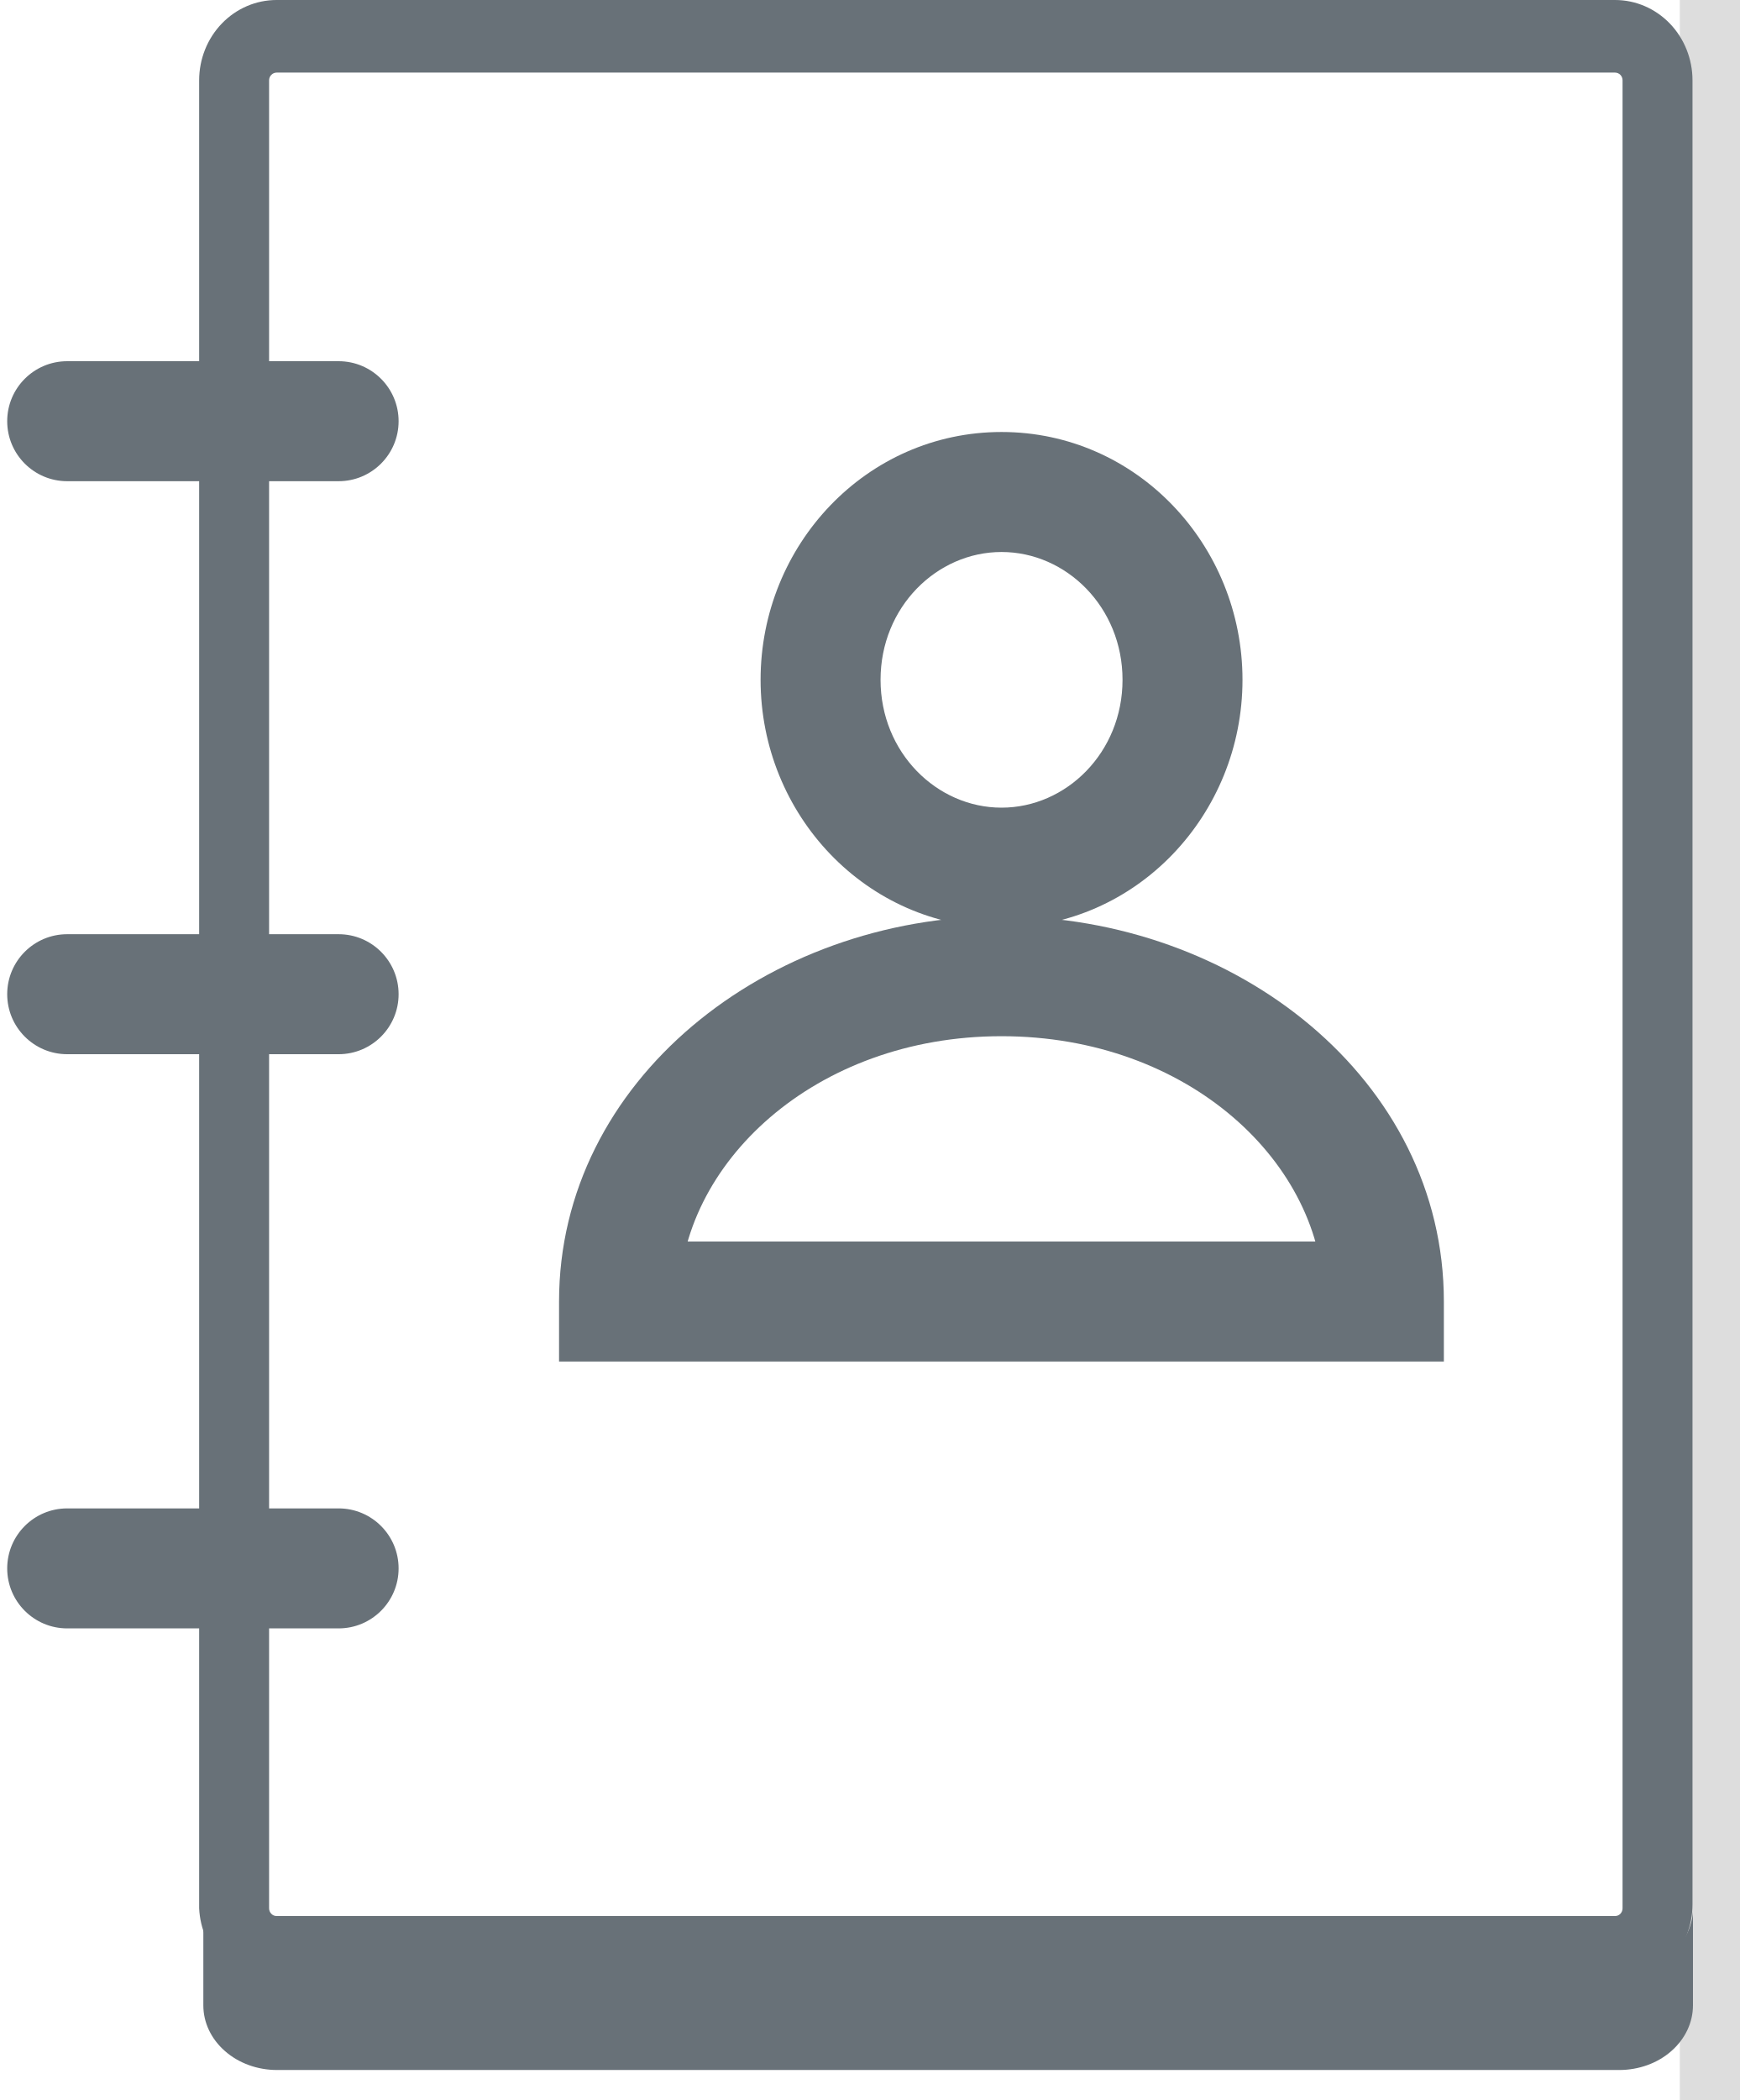
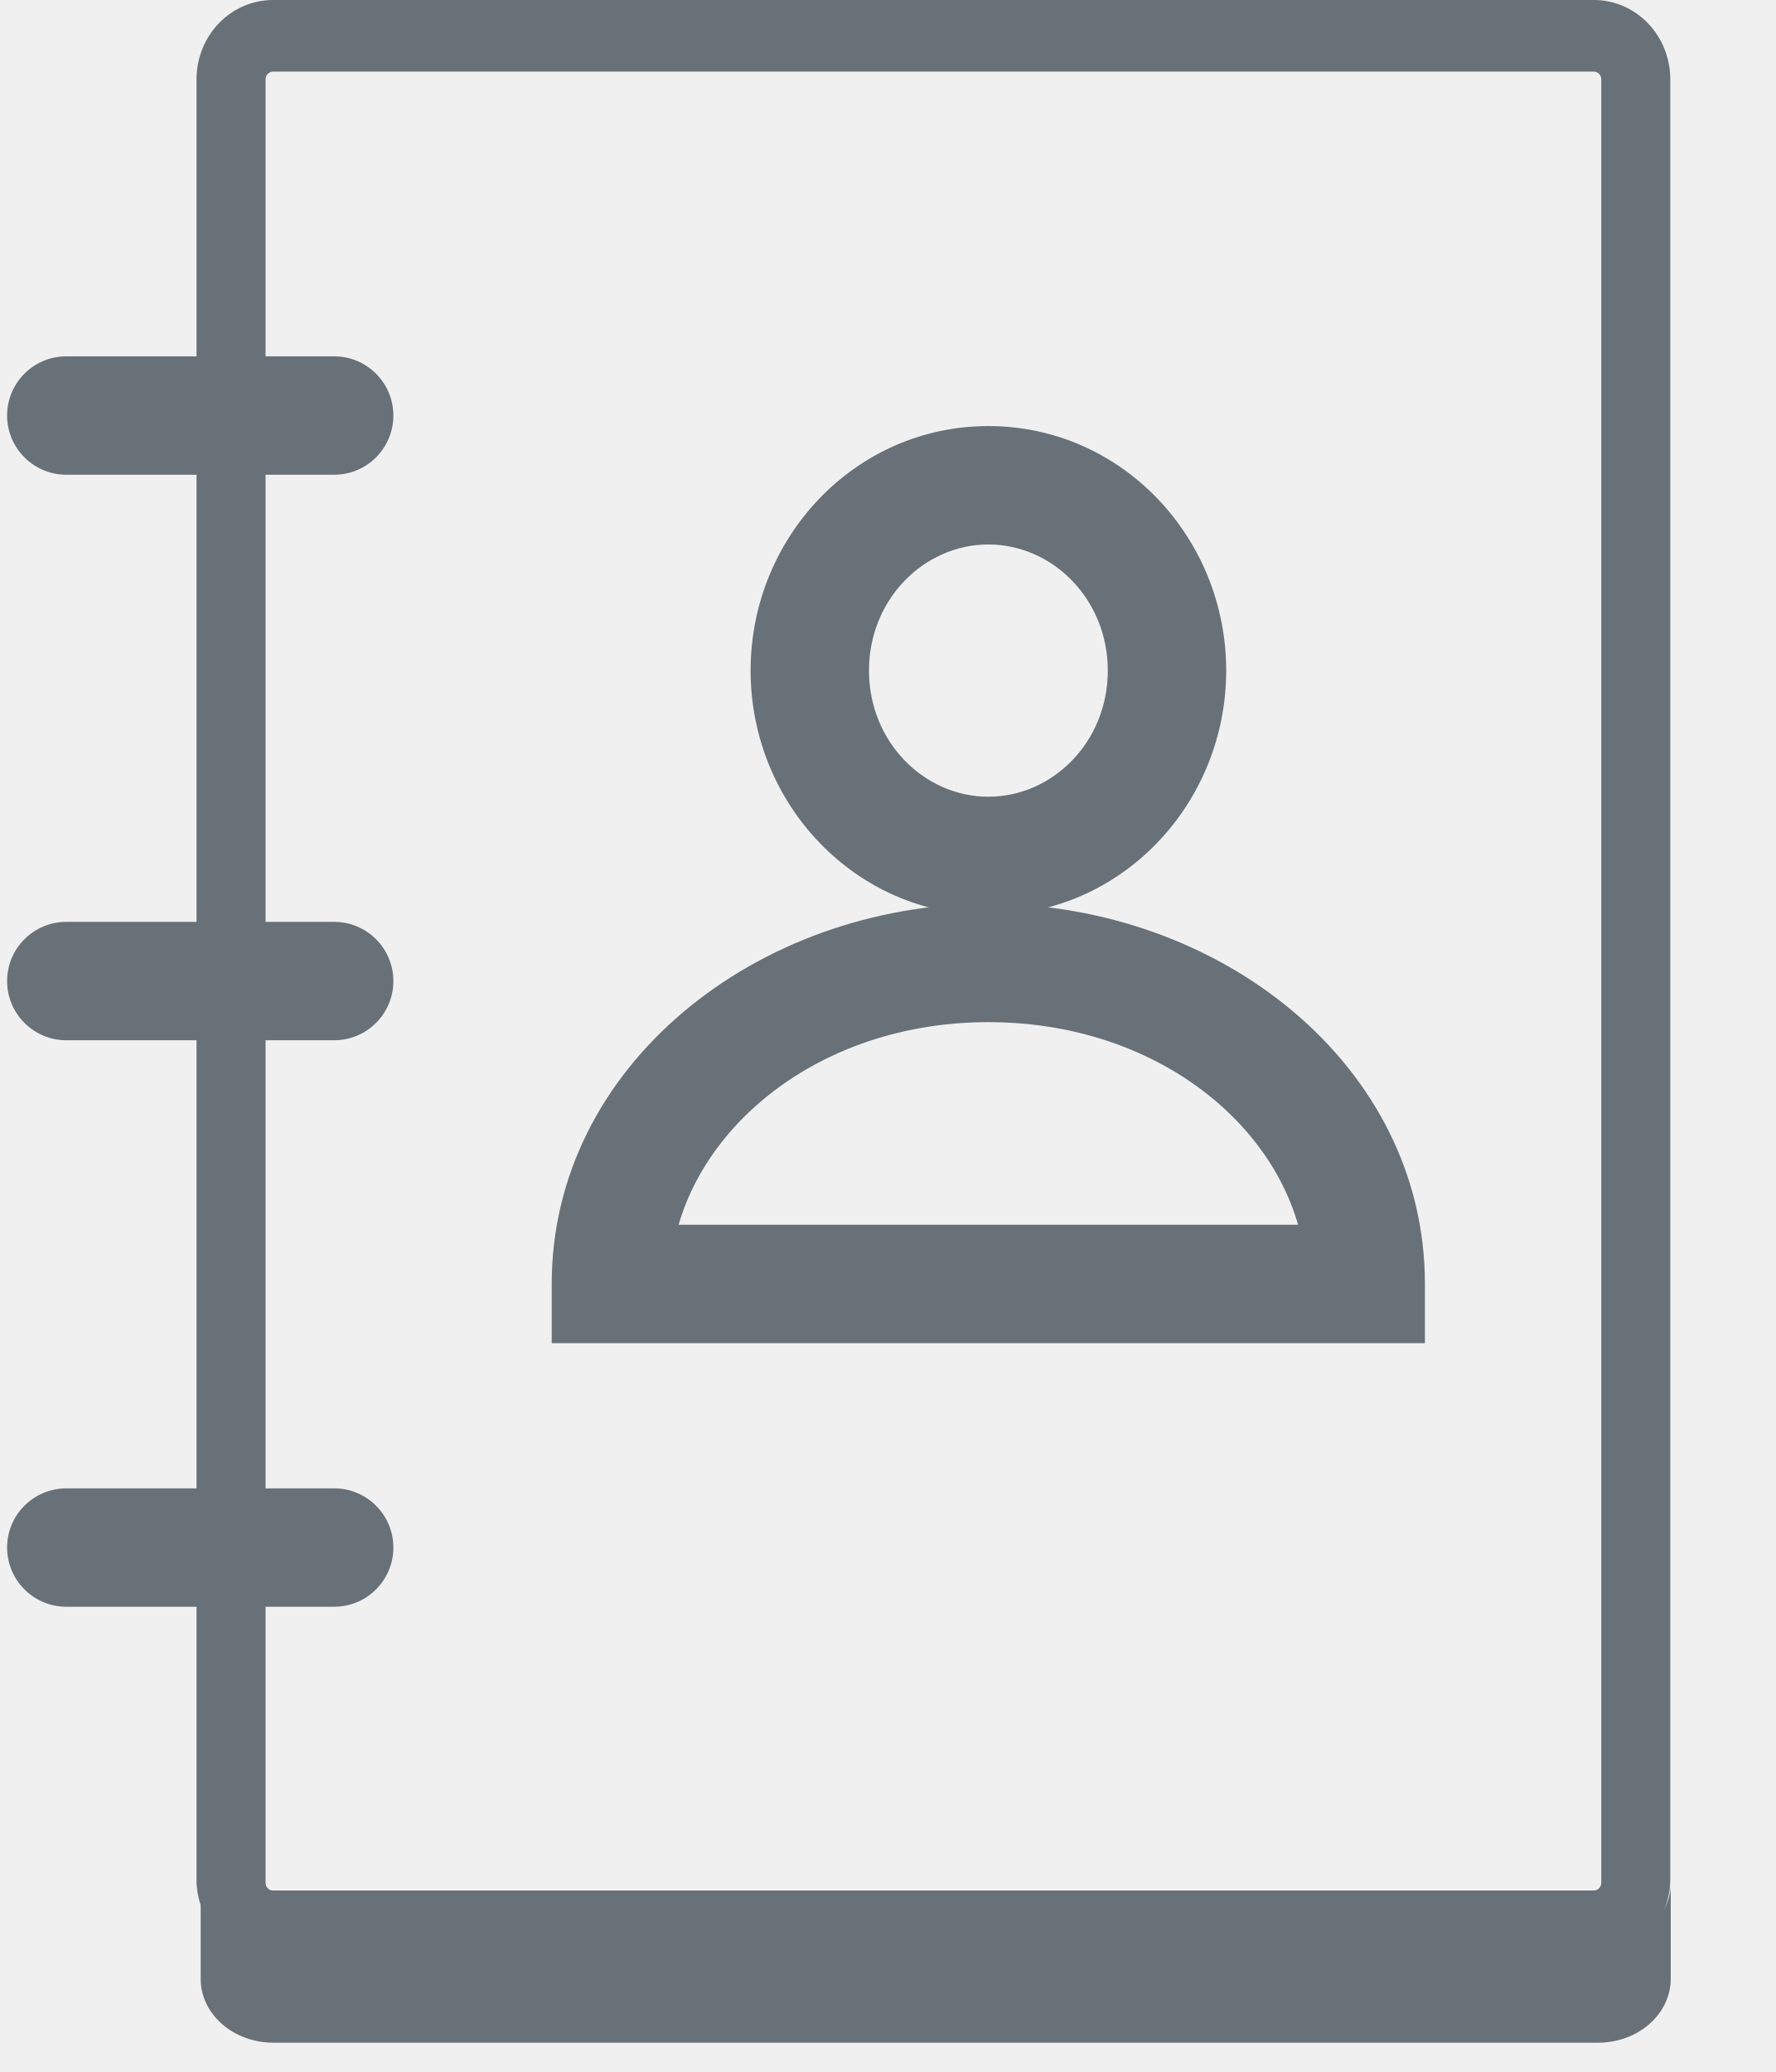
- <svg xmlns="http://www.w3.org/2000/svg" xmlns:xlink="http://www.w3.org/1999/xlink" width="29" height="35" viewBox="0 0 29 35" version="1.1">
-   <g id="Canvas" transform="translate(2361 2790)">
-     <rect x="-2361" y="-2790" width="29" height="35" fill="#E5E5E5" />
-     <clipPath id="clip-0" clip-rule="evenodd">
-       <path d="M -2384 -3161L -944 -3161L -944 -2137L -2384 -2137L -2384 -3161Z" fill="#FFFFFF" />
-     </clipPath>
-     <g id="Calendar" clip-path="url(#clip-0)">
-       <path d="M -2384 -3161L -944 -3161L -944 -2137L -2384 -2137L -2384 -3161Z" fill="#FFFFFF" />
-       <g id="Student Cordinator Navigation">
-         <g id="dining hall navigation">
-           <clipPath id="clip-1" clip-rule="evenodd">
-             <path d="M -2384 -3161L -2124 -3161L -2124 -2137L -2384 -2137L -2384 -3161Z" fill="#FFFFFF" />
-           </clipPath>
-           <g id="Frame" clip-path="url(#clip-1)">
-             <path d="M -2384 -3161L -2124 -3161L -2124 -2137L -2384 -2137L -2384 -3161Z" fill="#FFFFFF" />
-             <g id="Rectangle" filter="url(#filter0_i)">
-               <use xlink:href="#path0_fill" transform="translate(-2384 -3161)" fill="#FFFFFF" />
-             </g>
-             <g id="Directory">
-               <g id="Inactive">
-                 <g id="Grey Icon">
-                   <g id="directory icon">
-                     <g id="Vector">
-                       <use xlink:href="#path1_fill" transform="translate(-2357.68 -2790)" fill="#687178" />
-                     </g>
-                     <g id="Vector">
-                       <use xlink:href="#path2_stroke" transform="translate(-2359.88 -2782.98)" fill="#687178" />
-                     </g>
-                     <g id="Vector">
-                       <use xlink:href="#path3_stroke" transform="translate(-2359.88 -2773.43)" fill="#687178" />
-                     </g>
-                     <g id="Vector">
-                       <use xlink:href="#path4_stroke" transform="translate(-2359.88 -2763.86)" fill="#687178" />
-                     </g>
-                     <g id="Vector">
-                       <use xlink:href="#path5_fill" transform="translate(-2357.61 -2758.2)" fill="#687178" />
-                     </g>
-                     <g id="Vector">
-                       <use xlink:href="#path6_stroke" transform="translate(-2347.32 -2781.8)" fill="#687178" />
-                     </g>
-                     <g id="Vector">
-                       <use xlink:href="#path7_stroke" transform="translate(-2350.68 -2773.73)" fill="#687178" />
-                     </g>
-                   </g>
-                 </g>
-               </g>
-             </g>
-           </g>
+ <svg xmlns="http://www.w3.org/2000/svg" xmlns:xlink="http://www.w3.org/1999/xlink" width="30" height="35" viewBox="0 0 30 35" version="1.1">
+   <g id="Canvas" transform="translate(-2421 -310)">
+     <g id="Grey Icon">
+       <g id="directory icon">
+         <g id="Vector">
+           <use xlink:href="#path0_fill" transform="translate(2424.32 310)" fill="#687178" />
+         </g>
+         <g id="Vector">
+           <use xlink:href="#path1_stroke" transform="translate(2422.12 317.019)" fill="#687178" />
+         </g>
+         <g id="Vector">
+           <use xlink:href="#path2_stroke" transform="translate(2422.12 326.572)" fill="#687178" />
+         </g>
+         <g id="Vector">
+           <use xlink:href="#path3_stroke" transform="translate(2422.12 336.141)" fill="#687178" />
+         </g>
+         <g id="Vector">
+           <use xlink:href="#path4_fill" transform="translate(2424.39 341.805)" fill="#687178" />
+         </g>
+         <g id="Vector">
+           <use xlink:href="#path5_stroke" transform="translate(2434.68 318.197)" fill="#687178" />
+         </g>
+         <g id="Vector">
+           <use xlink:href="#path6_stroke" transform="translate(2431.32 326.266)" fill="#687178" />
        </g>
      </g>
    </g>
  </g>
  <defs>
-     <filter id="filter0_i" filterUnits="userSpaceOnUse" x="-2384" y="-3161" width="260" height="1024" color-interpolation-filters="sRGB">
-       <feFlood flood-opacity="0" result="BackgroundImageFix" />
-       <feBlend mode="normal" in="SourceGraphic" in2="BackgroundImageFix" result="shape" />
-       <feColorMatrix in="SourceAlpha" type="matrix" values="0 0 0 0 0 0 0 0 0 0 0 0 0 0 0 0 0 0 255 0" result="hardAlpha" />
-       <feOffset dx="-1" dy="0" />
-       <feComposite in2="hardAlpha" operator="arithmetic" k2="-1" k3="1" />
-       <feColorMatrix type="matrix" values="0 0 0 0 0.867 0 0 0 0 0.867 0 0 0 0 0.867 0 0 0 1 0" />
-       <feBlend mode="normal" in2="shape" result="effect1_innerShadow" />
-     </filter>
-     <path id="path0_fill" fill-rule="evenodd" d="M 0 0L 260 0L 260 1024L 0 1024L 0 0Z" />
-     <path id="path1_fill" d="M 23.605 1.21C 23.639 1.21 23.67 1.224 23.694 1.248C 23.717 1.272 23.73 1.305 23.73 1.339L 23.73 31.805C 23.73 31.839 23.717 31.872 23.694 31.896C 23.67 31.921 23.639 31.934 23.605 31.934L 1.291 31.934C 1.258 31.934 1.226 31.921 1.203 31.896C 1.179 31.872 1.166 31.839 1.166 31.805L 1.166 1.339C 1.166 1.305 1.179 1.272 1.203 1.248C 1.226 1.224 1.258 1.21 1.291 1.21L 23.605 1.21ZM 23.605 0L 1.291 0C 0.948 0 0.62 0.141 0.378 0.392C 0.136 0.643 1.1864e-07 0.984 1.1864e-07 1.339L 1.1864e-07 31.805C 0.016 32.149 0.159 32.473 0.399 32.711C 0.64 32.948 0.959 33.08 1.291 33.08L 23.605 33.08C 23.948 33.08 24.276 32.939 24.518 32.688C 24.76 32.436 24.896 32.096 24.896 31.74L 24.896 1.339C 24.896 0.984 24.76 0.643 24.518 0.392C 24.276 0.141 23.948 1.43321e-15 23.605 0Z" />
-     <path id="path2_stroke" d="M 0 -1C -0.552 -1 -1 -0.552 -1 -9.53674e-08C -1 0.552 -0.552 1 0 1L 0 -1ZM 4.525 1C 5.077 1 5.525 0.552 5.525 -9.53674e-08C 5.525 -0.552 5.077 -1 4.525 -1L 4.525 1ZM 0 1L 4.525 1L 4.525 -1L 0 -1L 0 1Z" />
-     <path id="path3_stroke" d="M 0 -1C -0.552 -1 -1 -0.552 -1 4.57764e-07C -1 0.552 -0.552 1 0 1L 0 -1ZM 4.525 1C 5.077 1 5.525 0.552 5.525 4.57764e-07C 5.525 -0.552 5.077 -1 4.525 -1L 4.525 1ZM 0 1L 4.525 1L 4.525 -1L 0 -1L 0 1Z" />
-     <path id="path4_stroke" d="M 0 -1C -0.552 -1 -1 -0.552 -1 7.62939e-07C -1 0.552 -0.552 1 0 1L 0 -1ZM 4.525 1C 5.077 1 5.525 0.552 5.525 7.62939e-07C 5.525 -0.552 5.077 -1 4.525 -1L 4.525 1ZM 0 1L 4.525 1L 4.525 -1L 0 -1L 0 1Z" />
-     <path id="path5_fill" d="M 23.605 1.077L 1.228 1.077C 0.903 1.077 0.59 0.964 0.36 0.762C 0.129 0.56 5.932e-08 0.286 5.932e-08 -1.24845e-06L 5.932e-08 1.623C 5.932e-08 1.908 0.129 2.182 0.36 2.384C 0.59 2.587 0.903 2.7 1.228 2.7L 23.605 2.7C 23.931 2.7 24.244 2.587 24.474 2.384C 24.704 2.182 24.834 1.908 24.834 1.623L 24.834 0.055C 24.818 0.331 24.682 0.591 24.453 0.781C 24.224 0.972 23.921 1.078 23.605 1.077Z" />
-     <path id="path6_stroke" d="M 5.034 3.13C 5.034 4.342 4.096 5.261 3.017 5.261L 3.017 7.261C 5.27 7.261 7.034 5.376 7.034 3.13L 5.034 3.13ZM 3.017 5.261C 1.937 5.261 1 4.342 1 3.13L -1 3.13C -1 5.376 0.764 7.261 3.017 7.261L 3.017 5.261ZM 1 3.13C 1 1.919 1.937 1 3.017 1L 3.017 -1C 0.764 -1 -1 0.884 -1 3.13L 1 3.13ZM 3.017 1C 4.096 1 5.034 1.919 5.034 3.13L 7.034 3.13C 7.034 0.884 5.27 -1 3.017 -1L 3.017 1Z" />
-     <path id="path7_stroke" d="M 1.1864e-07 5.422L -1 5.422L -1 6.422L 1.1864e-07 6.422L 1.1864e-07 5.422ZM 12.751 5.422L 12.751 6.422L 13.751 6.422L 13.751 5.422L 12.751 5.422ZM 1 5.422C 1 3.134 3.256 1 6.376 1L 6.376 -1C 2.467 -1 -1 1.739 -1 5.422L 1 5.422ZM 6.376 1C 9.497 1 11.751 3.12 11.751 5.422L 13.751 5.422C 13.751 1.721 10.283 -1 6.376 -1L 6.376 1ZM 12.751 4.422L 1.1864e-07 4.422L 1.1864e-07 6.422L 12.751 6.422L 12.751 4.422Z" />
+     <path id="path0_fill" d="M 23.605 1.21C 23.639 1.21 23.67 1.224 23.694 1.248C 23.717 1.272 23.73 1.305 23.73 1.339L 23.73 31.805C 23.73 31.839 23.717 31.872 23.694 31.896C 23.67 31.921 23.639 31.934 23.605 31.934L 1.291 31.934C 1.258 31.934 1.226 31.921 1.203 31.896C 1.179 31.872 1.166 31.839 1.166 31.805L 1.166 1.339C 1.166 1.305 1.179 1.272 1.203 1.248C 1.226 1.224 1.258 1.21 1.291 1.21L 23.605 1.21ZM 23.605 0L 1.291 0C 0.948 0 0.62 0.141 0.378 0.392C 0.136 0.643 1.1864e-07 0.984 1.1864e-07 1.339L 1.1864e-07 31.805C 0.016 32.149 0.159 32.473 0.399 32.711C 0.64 32.948 0.959 33.08 1.291 33.08L 23.605 33.08C 23.948 33.08 24.276 32.939 24.518 32.688C 24.76 32.436 24.896 32.096 24.896 31.74L 24.896 1.339C 24.896 0.984 24.76 0.643 24.518 0.392C 24.276 0.141 23.948 1.43321e-15 23.605 0Z" />
+     <path id="path1_stroke" d="M 0 -1C -0.552 -1 -1 -0.552 -1 -9.53674e-08C -1 0.552 -0.552 1 0 1L 0 -1ZM 4.525 1C 5.077 1 5.525 0.552 5.525 -9.53674e-08C 5.525 -0.552 5.077 -1 4.525 -1L 4.525 1ZM 0 1L 4.525 1L 4.525 -1L 0 -1L 0 1Z" />
+     <path id="path2_stroke" d="M 0 -1C -0.552 -1 -1 -0.552 -1 4.57764e-07C -1 0.552 -0.552 1 0 1L 0 -1ZM 4.525 1C 5.077 1 5.525 0.552 5.525 4.57764e-07C 5.525 -0.552 5.077 -1 4.525 -1L 4.525 1ZM 0 1L 4.525 1L 4.525 -1L 0 -1L 0 1Z" />
+     <path id="path3_stroke" d="M 0 -1C -0.552 -1 -1 -0.552 -1 7.62939e-07C -1 0.552 -0.552 1 0 1L 0 -1ZM 4.525 1C 5.077 1 5.525 0.552 5.525 7.62939e-07C 5.525 -0.552 5.077 -1 4.525 -1L 4.525 1ZM 0 1L 4.525 1L 4.525 -1L 0 -1L 0 1Z" />
+     <path id="path4_fill" d="M 23.605 1.077L 1.228 1.077C 0.903 1.077 0.59 0.964 0.36 0.762C 0.129 0.56 5.932e-08 0.286 5.932e-08 -1.24845e-06L 5.932e-08 1.623C 5.932e-08 1.908 0.129 2.182 0.36 2.384C 0.59 2.587 0.903 2.7 1.228 2.7L 23.605 2.7C 23.931 2.7 24.244 2.587 24.474 2.384C 24.704 2.182 24.834 1.908 24.834 1.623L 24.834 0.055C 24.818 0.331 24.682 0.591 24.453 0.781C 24.224 0.972 23.921 1.078 23.605 1.077Z" />
+     <path id="path5_stroke" d="M 5.034 3.13C 5.034 4.342 4.096 5.261 3.017 5.261L 3.017 7.261C 5.27 7.261 7.034 5.376 7.034 3.13L 5.034 3.13ZM 3.017 5.261C 1.937 5.261 1 4.342 1 3.13L -1 3.13C -1 5.376 0.764 7.261 3.017 7.261L 3.017 5.261ZM 1 3.13C 1 1.919 1.937 1 3.017 1L 3.017 -1C 0.764 -1 -1 0.884 -1 3.13L 1 3.13ZM 3.017 1C 4.096 1 5.034 1.919 5.034 3.13L 7.034 3.13C 7.034 0.884 5.27 -1 3.017 -1L 3.017 1Z" />
+     <path id="path6_stroke" d="M 1.1864e-07 5.422L -1 5.422L -1 6.422L 1.1864e-07 6.422L 1.1864e-07 5.422ZM 12.751 5.422L 12.751 6.422L 13.751 6.422L 13.751 5.422L 12.751 5.422ZM 1 5.422C 1 3.134 3.256 1 6.376 1L 6.376 -1C 2.467 -1 -1 1.739 -1 5.422L 1 5.422ZM 6.376 1C 9.497 1 11.751 3.12 11.751 5.422L 13.751 5.422C 13.751 1.721 10.283 -1 6.376 -1L 6.376 1ZM 12.751 4.422L 1.1864e-07 4.422L 1.1864e-07 6.422L 12.751 6.422L 12.751 4.422Z" />
  </defs>
</svg>
